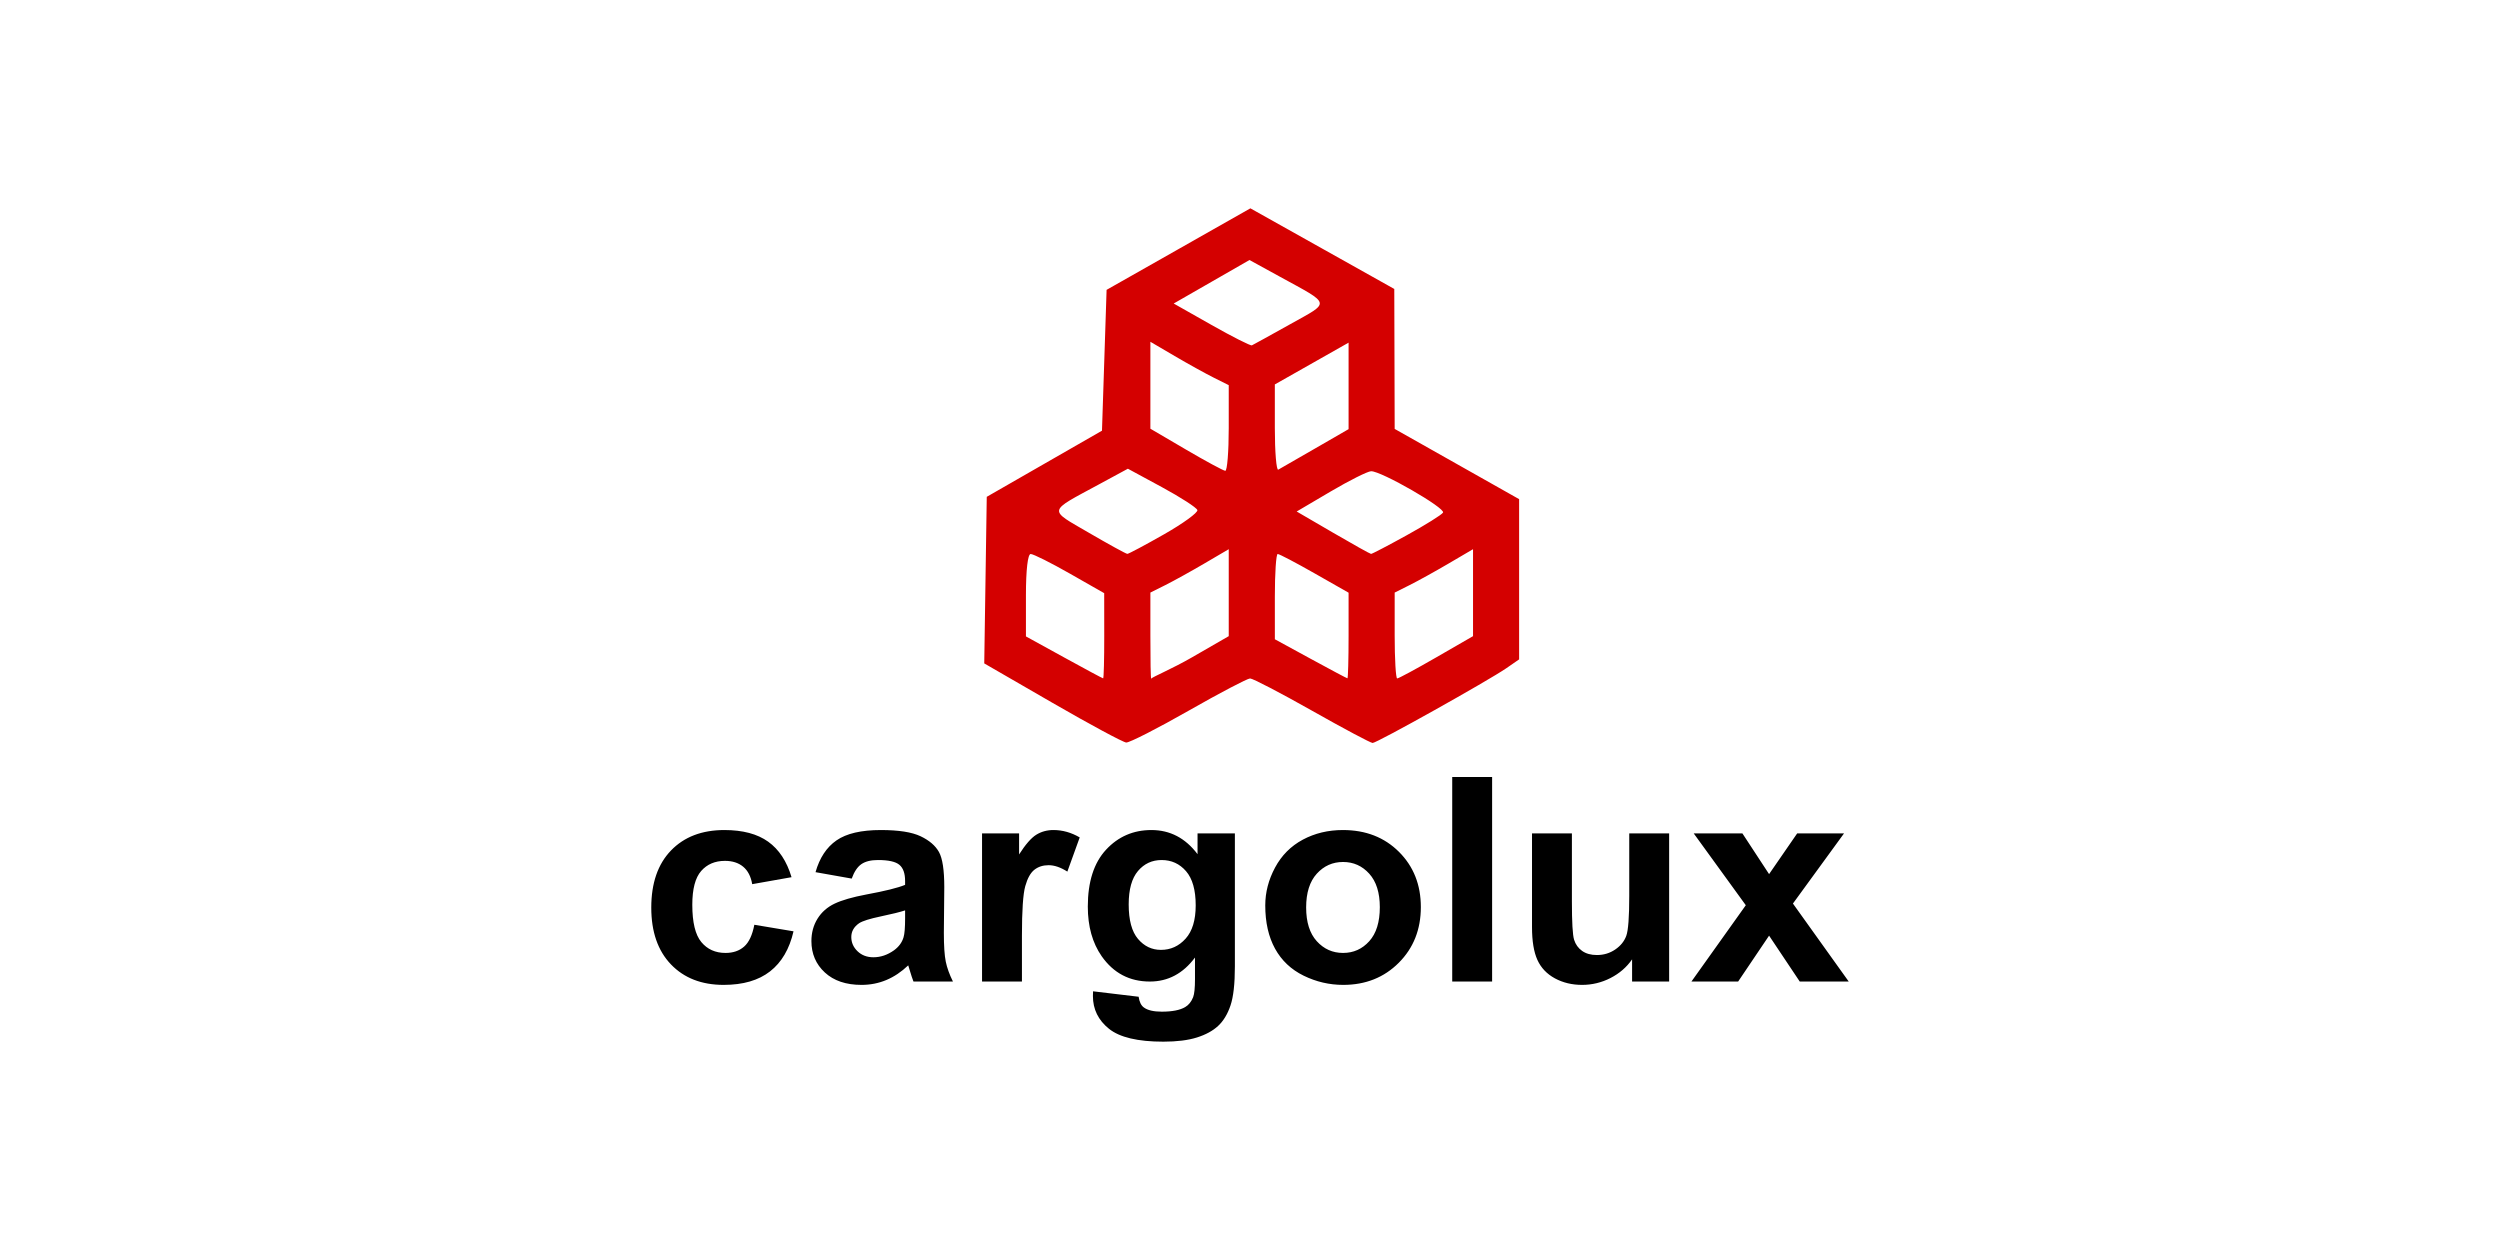
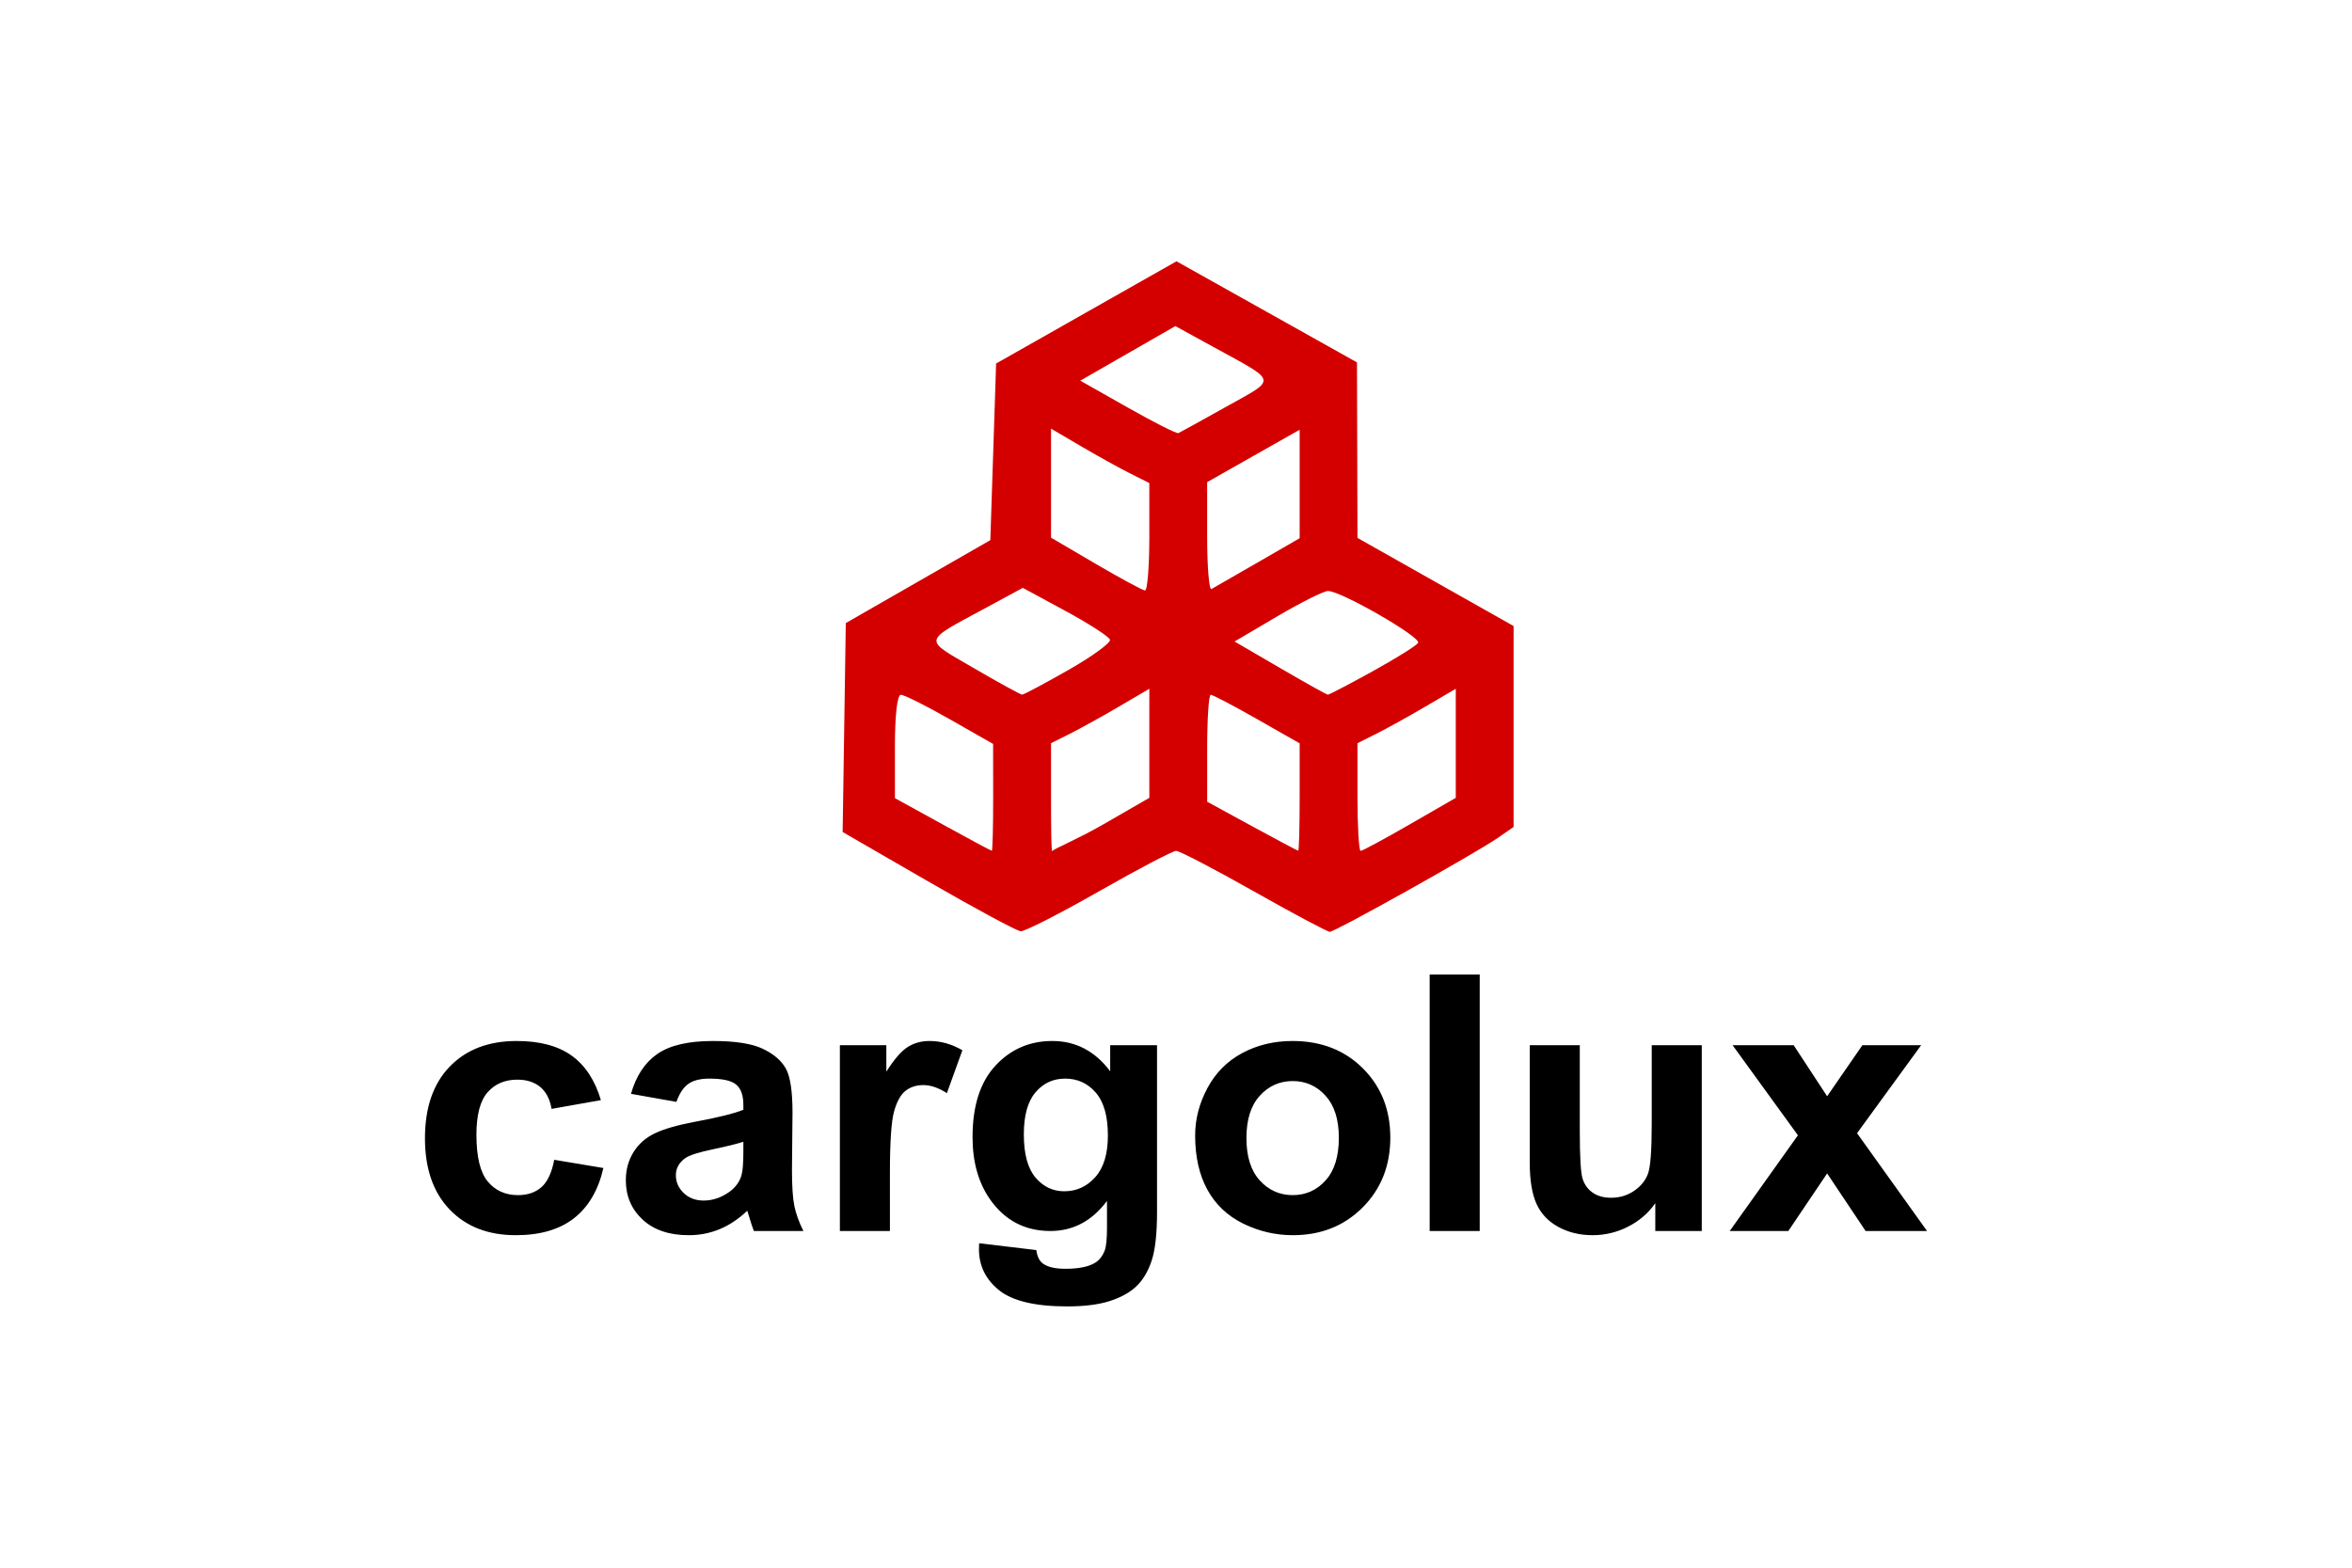
- <svg xmlns="http://www.w3.org/2000/svg" height="25" width="50" version="1.0" viewBox="-38.969 -45.199 337.731 271.194">
+ <svg xmlns="http://www.w3.org/2000/svg" height="50" width="75" version="1.0" viewBox="-38.969 -45.199 337.731 271.194">
  <path d="M87.012 107.266L72.24 98.73l.272-18.07.272-18.07 12.5-7.175 12.5-7.174.5-15.278.5-15.278 15.598-8.842L129.98 0l15.61 8.746 15.609 8.747.043 15.18.042 15.182 13.5 7.62 13.5 7.62v34.762l-2.75 1.902c-3.893 2.693-28.11 16.234-29.033 16.234-.421 0-6.337-3.15-13.146-7-6.809-3.85-12.855-7-13.437-7-.582 0-6.585 3.15-13.34 7-6.756 3.85-12.848 6.957-13.538 6.904-.69-.053-7.903-3.937-16.028-8.631zm11.262-14.523l-.01-9.25-7.458-4.25c-4.101-2.338-7.922-4.25-8.49-4.25-.632 0-1.032 3.46-1.032 8.941v8.941l8.25 4.54c4.538 2.498 8.363 4.55 8.5 4.56.138.01.246-4.145.24-9.232zm19.057 4.662l7.953-4.587V73.952l-5.25 3.08c-2.887 1.695-6.712 3.812-8.5 4.706l-3.25 1.625v9.315c0 5.123.048 9.604.203 9.346.207-.344 4.47-2.095 8.844-4.619zm33.953-4.713V83.39l-7.38-4.2c-4.059-2.309-7.659-4.198-8-4.198-.34 0-.618 4.162-.617 9.25l.003 9.25 7.747 4.226c4.261 2.324 7.86 4.237 7.997 4.25.138.013.25-4.162.25-9.277zm19.047 4.713l7.953-4.587V73.952l-5.25 3.08c-2.887 1.695-6.712 3.812-8.5 4.706l-3.25 1.625v9.315c0 5.123.246 9.315.547 9.315.3 0 4.126-2.064 8.5-4.588zm-59.047-26.703c4.125-2.349 7.362-4.707 7.194-5.24-.169-.533-3.63-2.77-7.691-4.97l-7.385-4-6.309 3.416c-11.19 6.057-11.035 5.303-2.154 10.478 4.315 2.514 8.07 4.574 8.345 4.579.275.004 3.875-1.914 8-4.263zm52.603.234c4.042-2.231 7.59-4.447 7.885-4.923.599-.969-13.45-9.046-15.61-8.975-.758.025-4.698 2-8.757 4.39l-7.38 4.347 7.88 4.59c4.334 2.526 8.049 4.6 8.256 4.61.207.01 3.684-1.808 7.726-4.039zm-38.603-23.258v-9.315l-3.25-1.625c-1.787-.894-5.612-3.011-8.5-4.706l-5.25-3.08v18.861l7.75 4.542c4.263 2.498 8.088 4.563 8.5 4.59.413.026.75-4.144.75-9.267zm18.75 4.414l7.25-4.187V29.14l-8 4.533-8 4.532v9.453c0 5.198.338 9.265.75 9.036.413-.228 4.013-2.3 8-4.603zm-5.41-26.957c8.822-4.93 9.002-4.135-2.34-10.357l-6.5-3.566-8.222 4.72-8.222 4.72 8.222 4.655c4.522 2.56 8.457 4.55 8.744 4.42.287-.128 4.03-2.195 8.319-4.592z" fill="#d40000" />
  <path d="M30.43 145.112l-8.532 1.513c-.287-1.674-.94-2.936-1.955-3.783-1.017-.847-2.336-1.271-3.958-1.271-2.156 0-3.876.731-5.159 2.194s-1.925 3.91-1.925 7.34c0 3.813.652 6.507 1.956 8.08 1.304 1.575 3.054 2.361 5.251 2.361 1.643 0 2.988-.459 4.035-1.377 1.047-.918 1.786-2.497 2.217-4.736l8.501 1.422c-.883 3.834-2.577 6.73-5.082 8.687-2.505 1.957-5.862 2.935-10.071 2.935-4.785 0-8.598-1.483-11.442-4.449C1.422 161.062 0 156.956 0 151.71c0-5.307 1.427-9.438 4.281-12.394 2.854-2.956 6.714-4.434 11.58-4.434 3.984 0 7.151.842 9.502 2.527 2.351 1.685 4.04 4.253 5.067 7.703zm13.059.303l-7.854-1.393c.883-3.107 2.402-5.407 4.558-6.9 2.156-1.493 5.36-2.24 9.61-2.24 3.86 0 6.734.449 8.623 1.347 1.89.898 3.219 2.038 3.989 3.42.77 1.382 1.155 3.92 1.155 7.612l-.093 9.927c0 2.825.139 4.908.416 6.25.277 1.342.796 2.78 1.556 4.313h-8.563c-.225-.565-.503-1.402-.831-2.512a15.122 15.122 0 00-.308-.999c-1.479 1.413-3.06 2.472-4.743 3.178-1.684.706-3.48 1.06-5.39 1.06-3.368 0-6.021-.899-7.962-2.694-1.94-1.796-2.91-4.066-2.91-6.81 0-1.816.441-3.435 1.324-4.858.883-1.422 2.12-2.512 3.711-3.269 1.592-.756 3.886-1.417 6.884-1.982 4.045-.747 6.848-1.443 8.408-2.088v-.848c0-1.634-.41-2.8-1.232-3.496-.821-.696-2.371-1.044-4.65-1.044-1.54 0-2.742.298-3.604.893-.862.595-1.56 1.64-2.094 3.133zm11.58 6.9c-1.109.363-2.864.797-5.266 1.302-2.403.504-3.974.998-4.713 1.483-1.13.787-1.694 1.785-1.694 2.996 0 1.19.452 2.22 1.355 3.087.904.868 2.054 1.302 3.45 1.302 1.56 0 3.05-.505 4.466-1.514 1.047-.766 1.735-1.705 2.063-2.814.226-.727.34-2.109.34-4.147zm25.348 15.436h-8.654v-32.143H79.8v4.57c1.376-2.158 2.613-3.58 3.711-4.267 1.099-.686 2.346-1.029 3.743-1.03 1.97.001 3.87.536 5.697 1.605l-2.68 7.415c-1.457-.928-2.812-1.392-4.065-1.392-1.211 0-2.238.328-3.08.984-.841.655-1.504 1.84-1.986 3.556-.483 1.715-.724 5.307-.724 10.775zm15.43 2.119l9.887 1.18c.164 1.13.544 1.907 1.14 2.33.821.606 2.115.908 3.88.908 2.26 0 3.953-.332 5.082-.998.76-.444 1.335-1.16 1.725-2.15.267-.705.4-2.007.4-3.904v-4.69c-2.587 3.47-5.851 5.205-9.794 5.205-4.394 0-7.874-1.826-10.44-5.478-2.013-2.886-3.019-6.477-3.019-10.775 0-5.387 1.32-9.503 3.958-12.349 2.638-2.845 5.918-4.267 9.84-4.267 4.045 0 7.382 1.745 10.01 5.236v-4.51h8.1v28.844c0 3.793-.318 6.628-.955 8.505-.636 1.876-1.53 3.35-2.68 4.419-1.149 1.069-2.684 1.906-4.604 2.512-1.92.605-4.348.908-7.284.908-5.544 0-9.476-.934-11.796-2.8-2.32-1.866-3.48-4.232-3.48-7.097 0-.283.01-.626.03-1.03zm7.731-18.856c0 3.41.673 5.907 2.018 7.49 1.344 1.585 3.003 2.377 4.974 2.377 2.115 0 3.9-.813 5.359-2.437 1.458-1.624 2.187-4.03 2.187-7.218 0-3.33-.699-5.801-2.095-7.416-1.396-1.614-3.162-2.42-5.297-2.42-2.074 0-3.784.791-5.128 2.375-1.345 1.584-2.018 4-2.018 7.249zm29.63.212c0-2.825.708-5.56 2.124-8.202 1.417-2.644 3.424-4.661 6.022-6.054 2.597-1.392 5.497-2.088 8.7-2.088 4.949 0 9.004 1.579 12.166 4.737 3.162 3.157 4.743 7.147 4.743 11.97 0 4.863-1.596 8.893-4.789 12.091-3.193 3.198-7.212 4.797-12.058 4.797-2.998 0-5.857-.665-8.578-1.997-2.72-1.332-4.789-3.284-6.206-5.857-1.416-2.572-2.125-5.705-2.125-9.397zm8.87.454c0 3.188.77 5.63 2.31 7.324 1.54 1.695 3.439 2.542 5.697 2.542 2.259 0 4.153-.847 5.683-2.542 1.53-1.695 2.294-4.156 2.294-7.385 0-3.148-.765-5.569-2.294-7.264-1.53-1.695-3.424-2.542-5.683-2.542-2.258 0-4.158.847-5.698 2.542-1.54 1.695-2.31 4.137-2.31 7.325zm31.692 16.071v-44.37h8.655v44.37zm39.023 0v-4.812c-1.191 1.715-2.757 3.067-4.697 4.055a13.354 13.354 0 01-6.145 1.483c-2.197 0-4.168-.474-5.913-1.422s-3.008-2.28-3.788-3.995c-.78-1.715-1.17-4.086-1.17-7.113v-20.339h8.654v14.77c0 4.52.159 7.29.477 8.308.319 1.02.899 1.826 1.74 2.422.842.595 1.91.892 3.204.892 1.478 0 2.802-.398 3.973-1.195 1.17-.797 1.97-1.786 2.402-2.966.431-1.18.647-4.071.647-8.671v-13.56h8.654v32.143zm12.874 0l11.796-16.556-11.303-15.587h10.564l5.79 8.838 6.098-8.838h10.164l-11.088 15.224 12.105 16.919h-10.626l-6.653-9.958-6.714 9.958z" font-weight="400" font-size="40" font-family="Bitstream Vera Sans" />
</svg>
